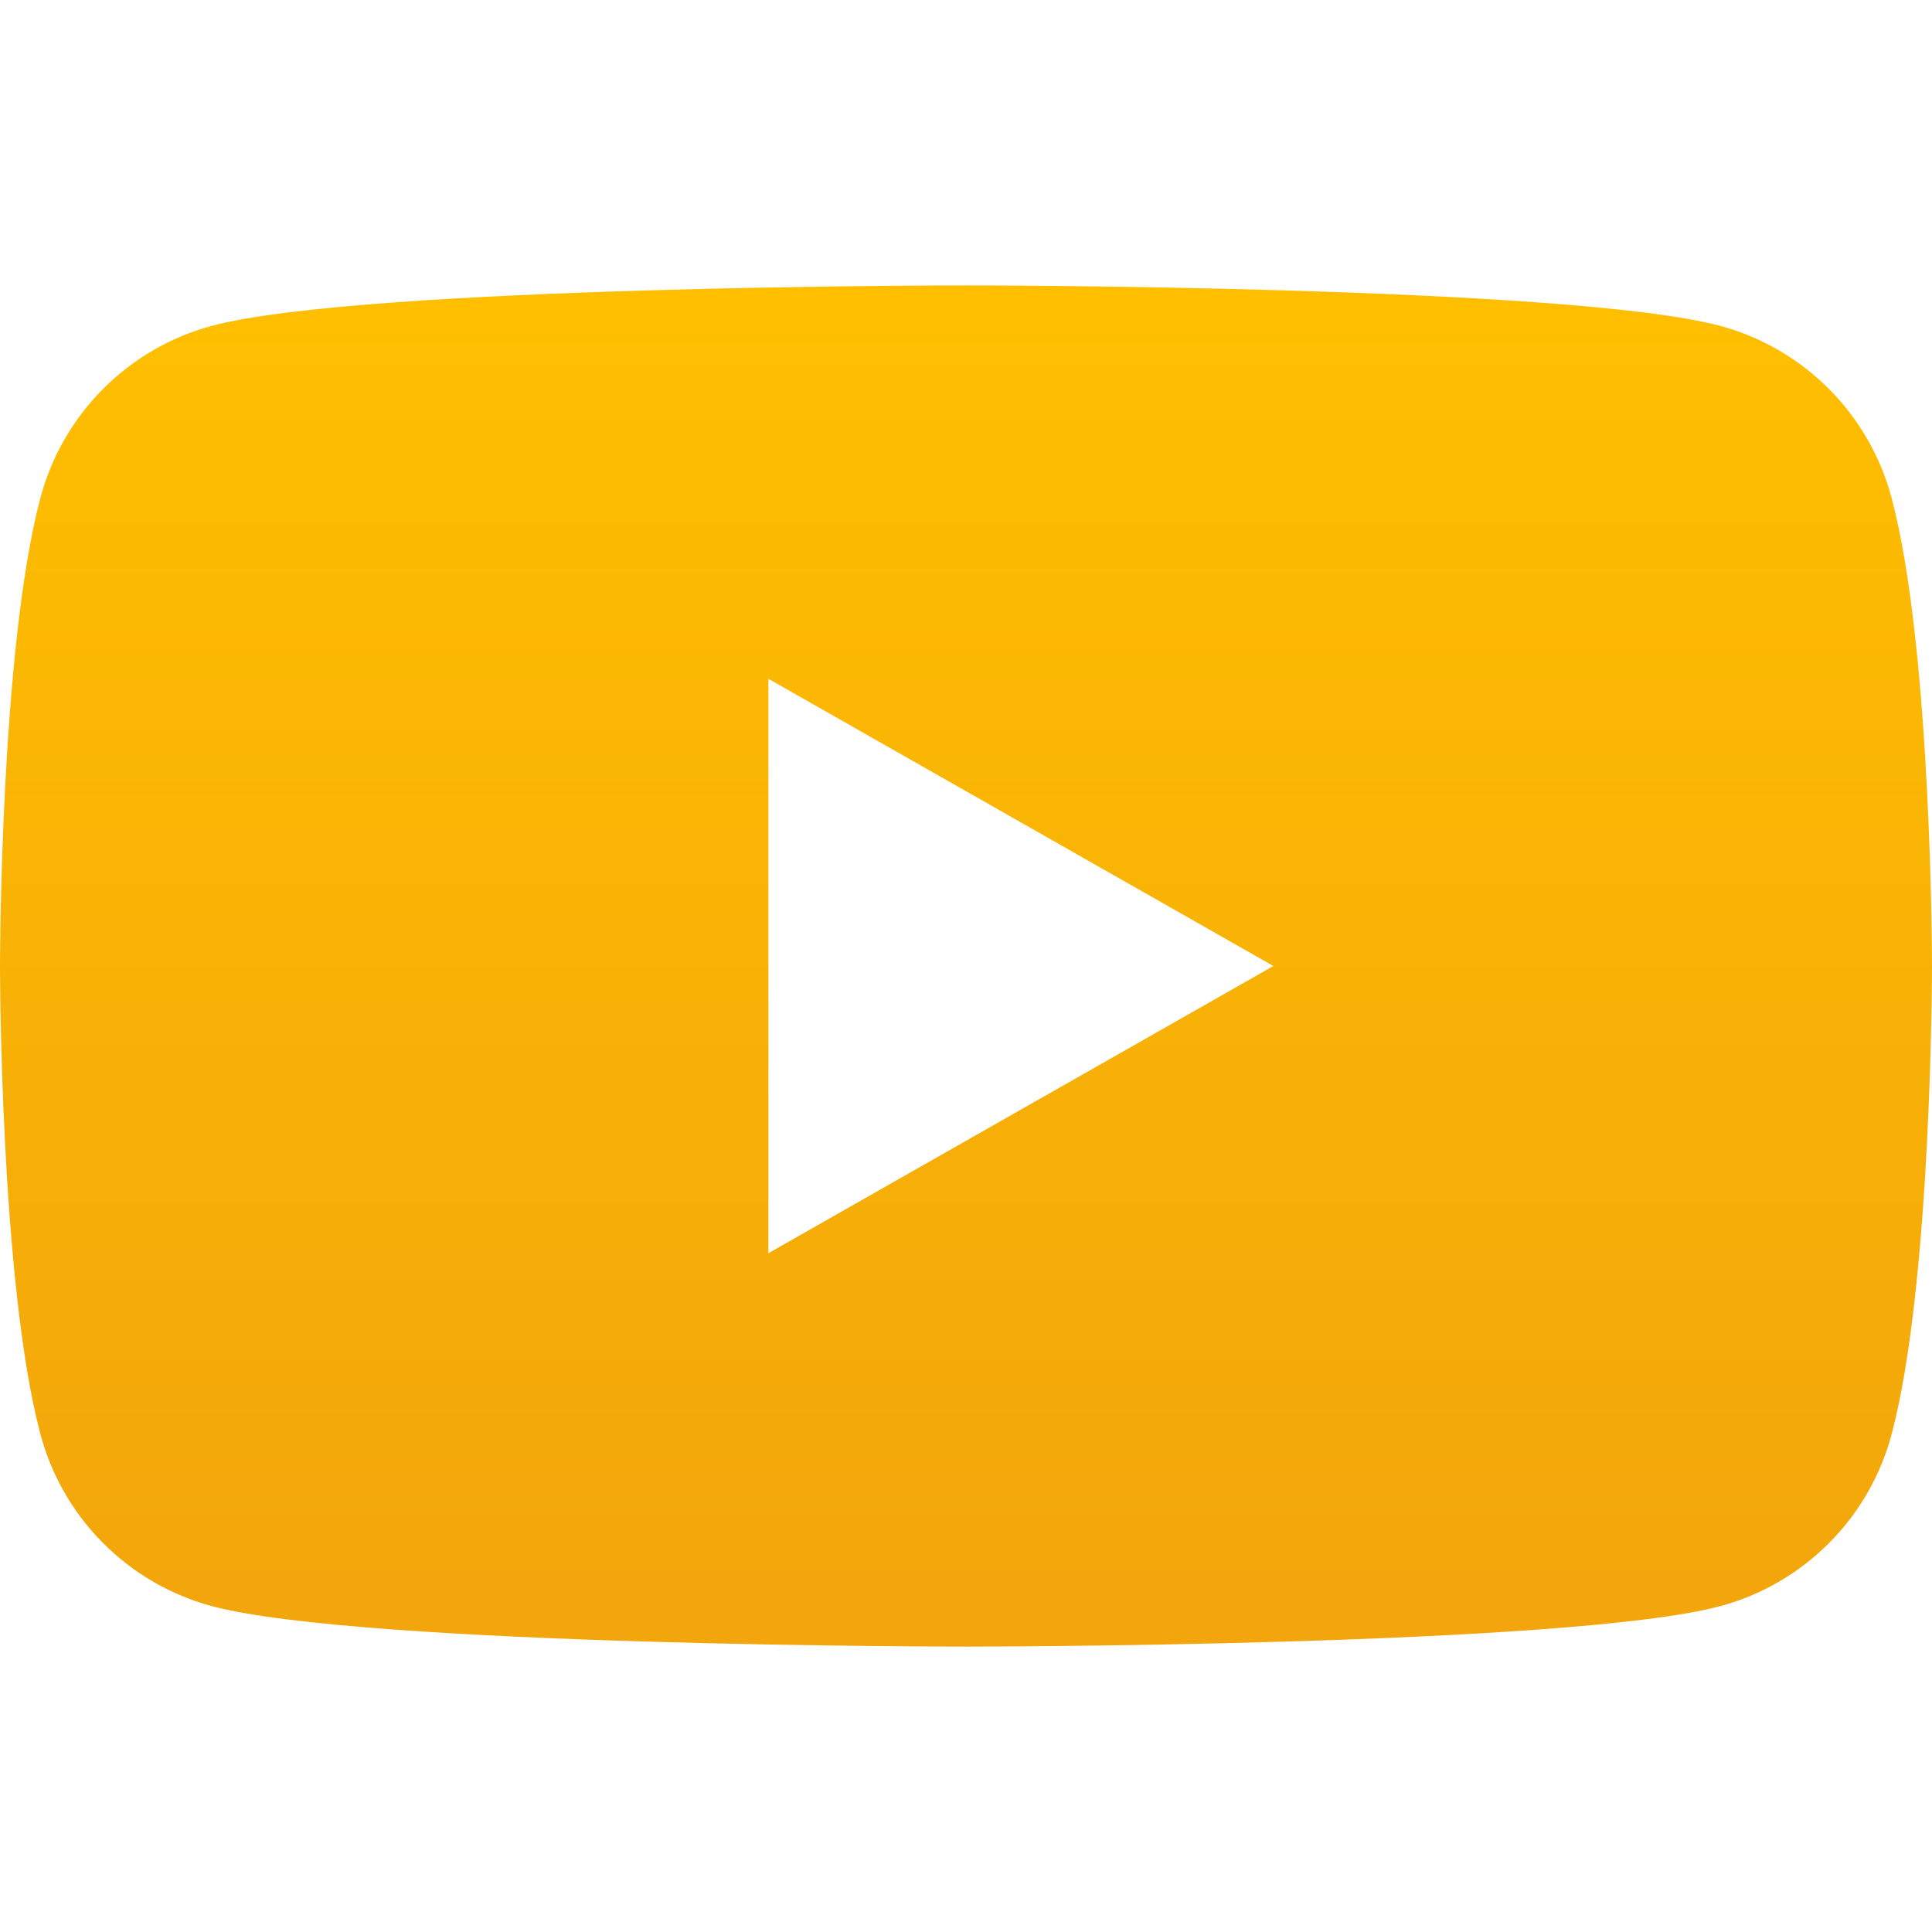
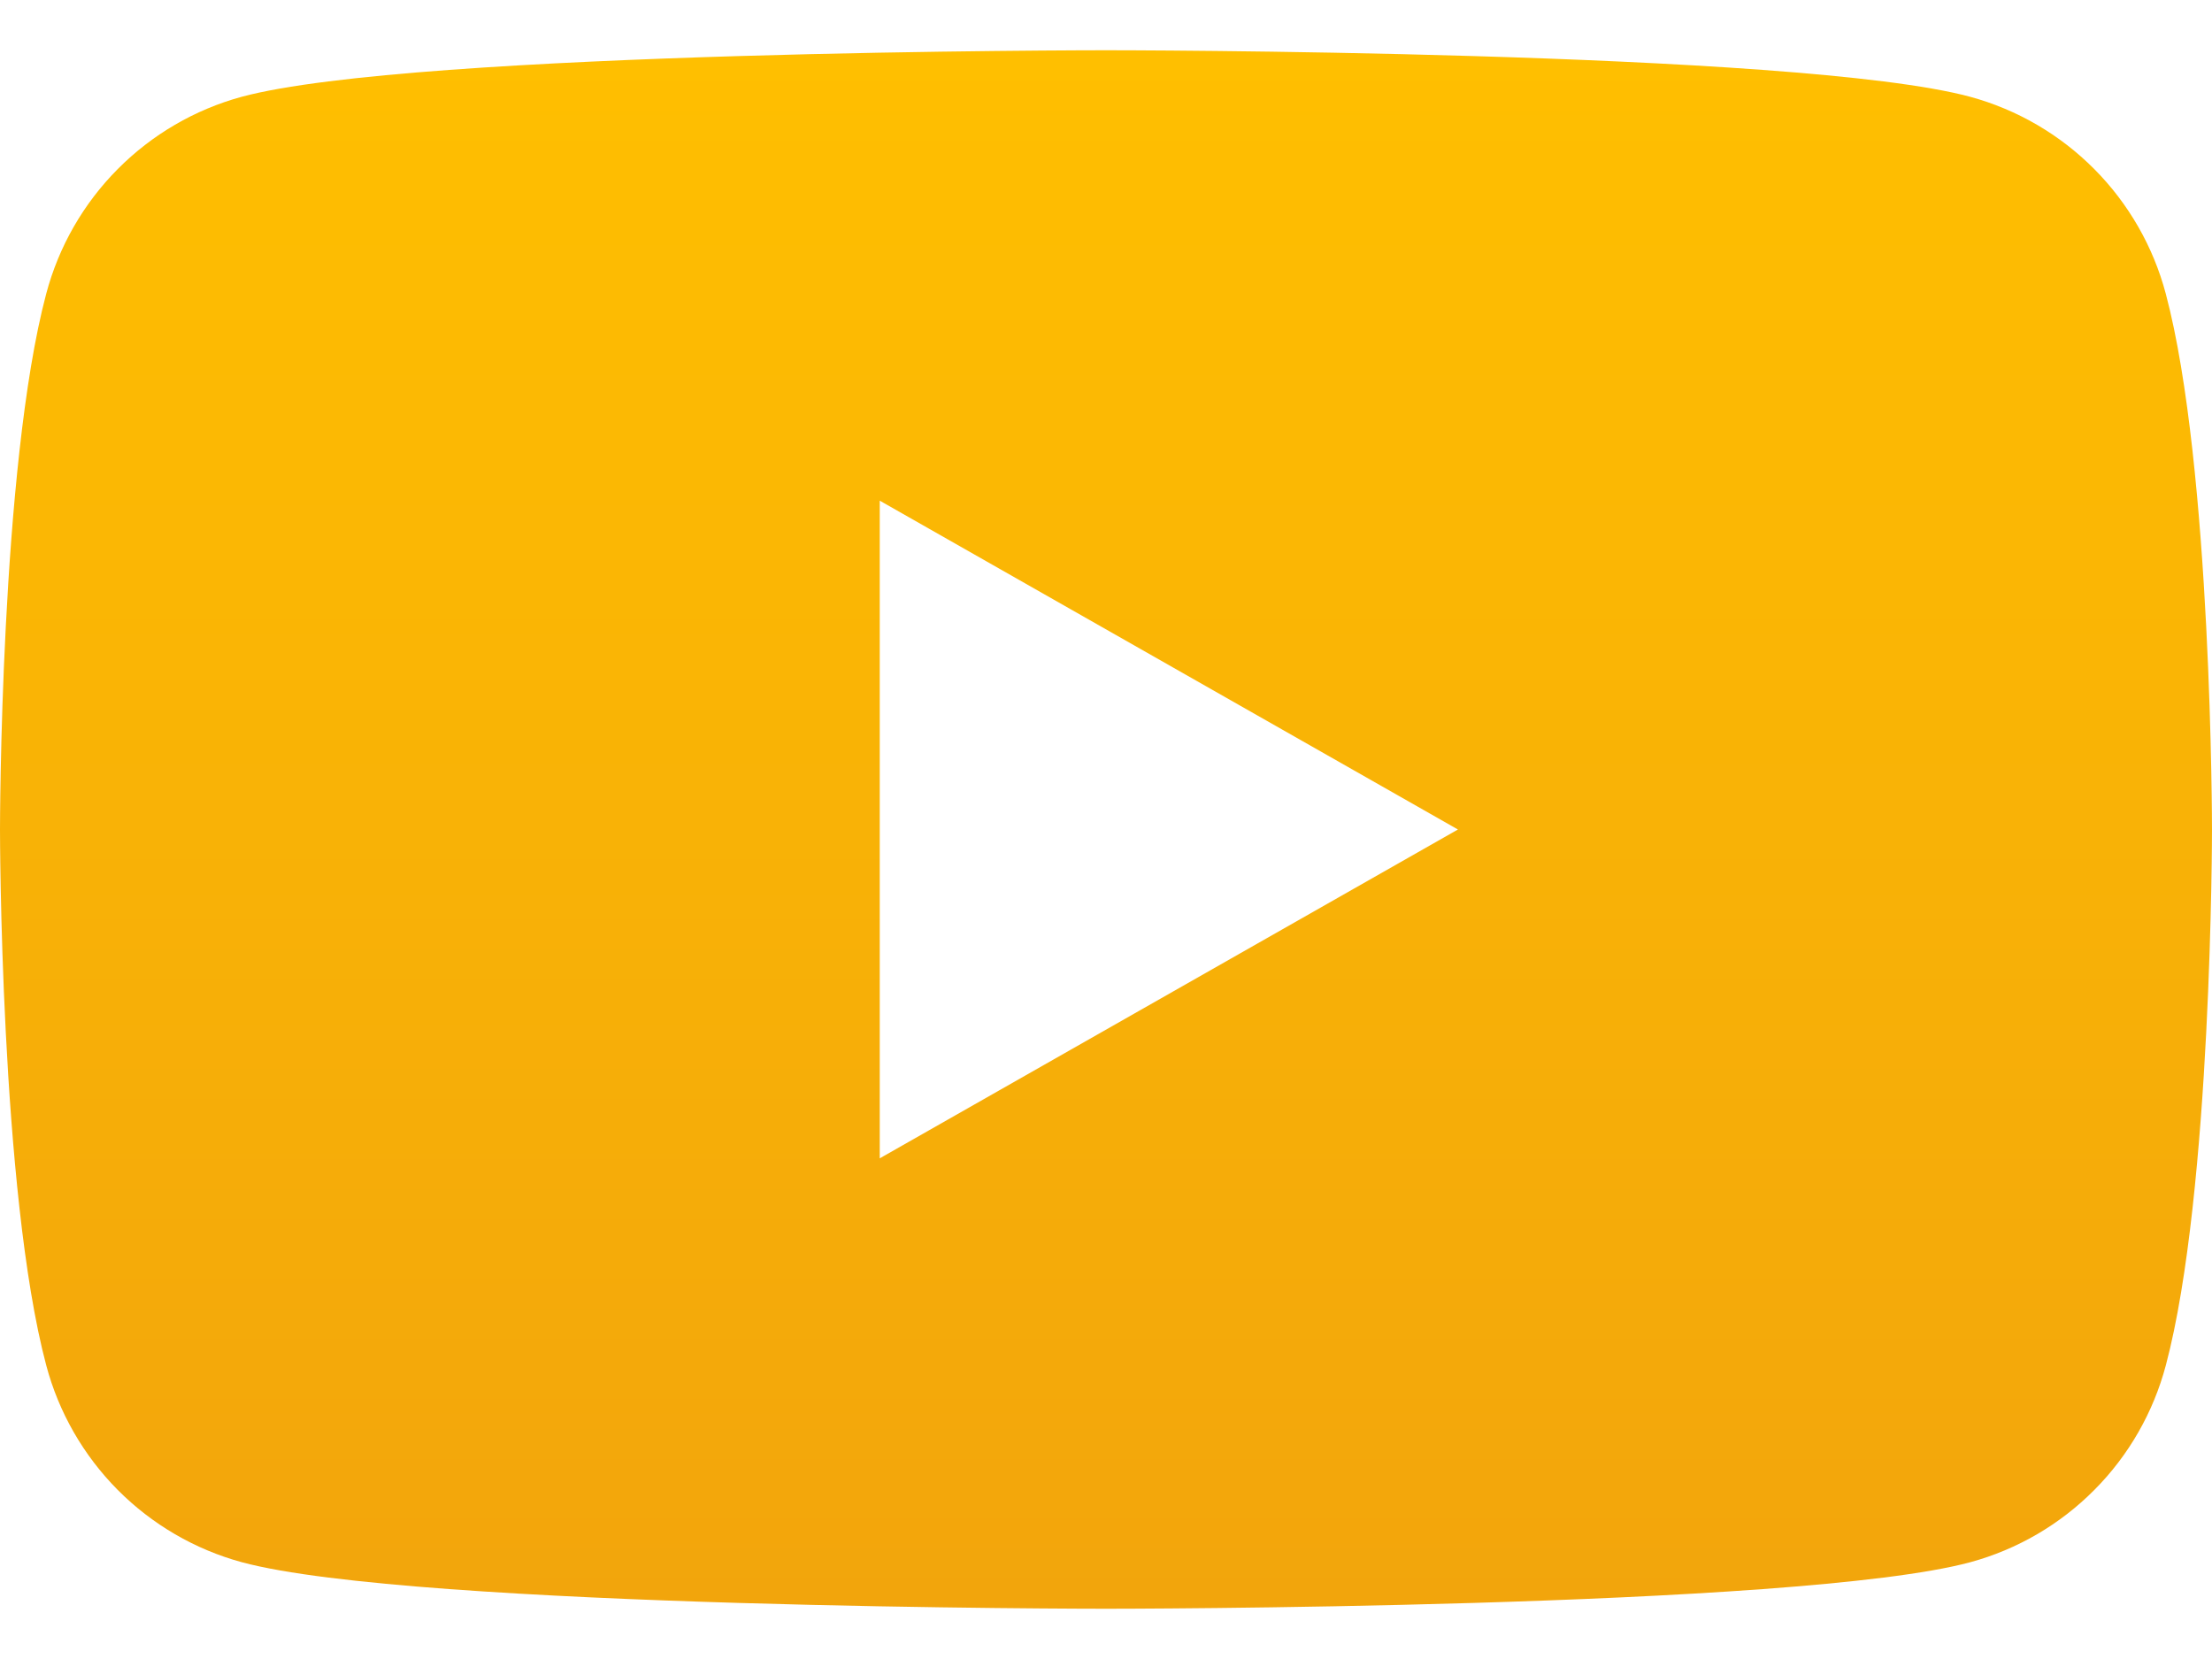
- <svg xmlns="http://www.w3.org/2000/svg" width="32" height="32" viewBox="0 0 32 32" fill="none">
-   <path d="M31.331 8.248C31.15 7.567 30.793 6.945 30.297 6.446C29.8 5.946 29.181 5.585 28.501 5.4C26.007 4.727 16 4.727 16 4.727C16 4.727 5.993 4.727 3.497 5.4C2.818 5.585 2.199 5.946 1.703 6.446C1.206 6.946 0.85 7.567 0.669 8.248C0 10.76 0 16 0 16C0 16 0 21.24 0.669 23.752C0.85 24.433 1.207 25.054 1.703 25.554C2.2 26.054 2.819 26.415 3.499 26.6C5.993 27.273 16 27.273 16 27.273C16 27.273 26.007 27.273 28.503 26.6C29.183 26.415 29.802 26.054 30.298 25.554C30.795 25.055 31.151 24.433 31.332 23.752C32 21.24 32 16 32 16C32 16 32 10.76 31.331 8.248ZM12.727 20.757V11.243L21.091 16L12.727 20.757Z" fill="url(#paint0_linear_32:373)" />
+ <svg xmlns="http://www.w3.org/2000/svg" width="32" height="24" viewBox="0 0 32 24" fill="none">
+   <path d="M31.331 4.248C31.15 3.567 30.793 2.945 30.297 2.446C29.8 1.946 29.181 1.585 28.501 1.4C26.007 0.727 16 0.727 16 0.727C16 0.727 5.993 0.727 3.497 1.4C2.818 1.585 2.199 1.946 1.703 2.446C1.206 2.946 0.85 3.567 0.669 4.248C0 6.76 0 12 0 12C0 12 0 17.24 0.669 19.752C0.85 20.433 1.207 21.054 1.703 21.554C2.2 22.054 2.819 22.415 3.499 22.6C5.993 23.273 16 23.273 16 23.273C16 23.273 26.007 23.273 28.503 22.6C29.183 22.415 29.802 22.054 30.298 21.554C30.795 21.055 31.151 20.433 31.332 19.752C32 17.24 32 12 32 12C32 12 32 6.76 31.331 4.248ZM12.727 16.757V7.243L21.091 12L12.727 16.757Z" fill="url(#paint0_linear_32_374)" />
  <defs>
-     <linearGradient id="paint0_linear_32:373" x1="16" y1="4.727" x2="16" y2="27.273" gradientUnits="userSpaceOnUse">
+     <linearGradient id="paint0_linear_32_374" x1="16" y1="0.727" x2="16" y2="23.273" gradientUnits="userSpaceOnUse">
      <stop stop-color="#FFBF00" />
      <stop offset="1" stop-color="#F2A50C" />
    </linearGradient>
  </defs>
</svg>
